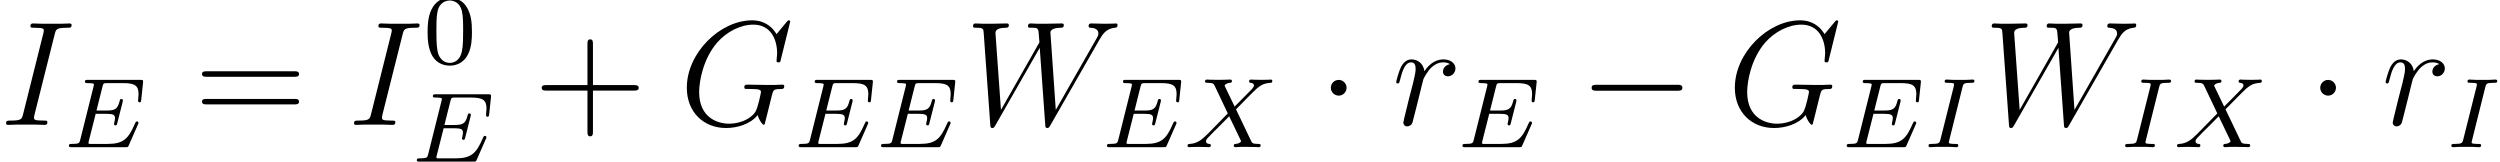
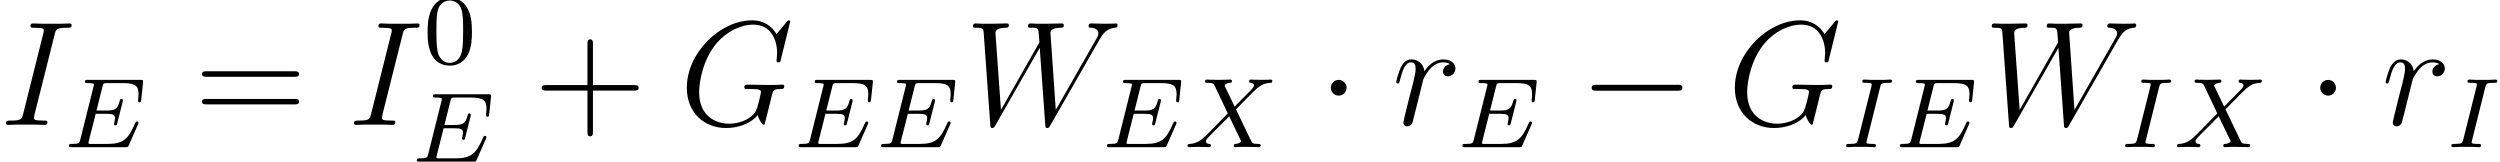
- <svg xmlns="http://www.w3.org/2000/svg" xmlns:xlink="http://www.w3.org/1999/xlink" height="14.7pt" version="1.1" viewBox="-0.239 -0.236 227.39 14.7" width="227.39pt">
-   <defs>
+ <svg xmlns="http://www.w3.org/2000/svg" xmlns:xlink="http://www.w3.org/1999/xlink" height="14.7pt" version="1.1" viewBox="-0.239 -0.236 227.39 14.7" width="227.39pt" id="svg69">
+   <defs id="defs14">
    <path d="M7.878 -2.75C8.082 -2.75 8.297 -2.75 8.297 -2.989S8.082 -3.228 7.878 -3.228H1.411C1.207 -3.228 0.992 -3.228 0.992 -2.989S1.207 -2.75 1.411 -2.75H7.878Z" id="g0-0" />
    <path d="M2.295 -2.989C2.295 -3.335 2.008 -3.622 1.662 -3.622S1.028 -3.335 1.028 -2.989S1.315 -2.355 1.662 -2.355S2.295 -2.642 2.295 -2.989Z" id="g0-1" />
    <path d="M3.897 -2.542C3.897 -3.395 3.81 -3.913 3.547 -4.423C3.196 -5.125 2.55 -5.3 2.112 -5.3C1.108 -5.3 0.741 -4.551 0.63 -4.328C0.343 -3.746 0.327 -2.957 0.327 -2.542C0.327 -2.016 0.351 -1.211 0.733 -0.574C1.1 0.016 1.69 0.167 2.112 0.167C2.495 0.167 3.18 0.048 3.579 -0.741C3.873 -1.315 3.897 -2.024 3.897 -2.542ZM2.112 -0.056C1.841 -0.056 1.291 -0.183 1.124 -1.02C1.036 -1.474 1.036 -2.224 1.036 -2.638C1.036 -3.188 1.036 -3.746 1.124 -4.184C1.291 -4.997 1.913 -5.077 2.112 -5.077C2.383 -5.077 2.933 -4.941 3.092 -4.216C3.188 -3.778 3.188 -3.18 3.188 -2.638C3.188 -2.168 3.188 -1.451 3.092 -1.004C2.925 -0.167 2.375 -0.056 2.112 -0.056Z" id="g3-48" />
    <path d="M8.919 -8.309C8.919 -8.416 8.835 -8.416 8.811 -8.416S8.739 -8.416 8.644 -8.297L7.819 -7.305C7.759 -7.4 7.52 -7.819 7.054 -8.094C6.539 -8.416 6.025 -8.416 5.846 -8.416C3.288 -8.416 0.598 -5.81 0.598 -2.989C0.598 -1.016 1.961 0.251 3.754 0.251C4.615 0.251 5.703 -0.036 6.3 -0.789C6.432 -0.335 6.695 -0.012 6.779 -0.012C6.838 -0.012 6.85 -0.048 6.862 -0.048C6.874 -0.072 6.97 -0.49 7.03 -0.705L7.221 -1.47C7.317 -1.865 7.364 -2.032 7.448 -2.391C7.568 -2.845 7.592 -2.881 8.249 -2.893C8.297 -2.893 8.44 -2.893 8.44 -3.12C8.44 -3.24 8.321 -3.24 8.285 -3.24C8.082 -3.24 7.855 -3.216 7.639 -3.216H6.994C6.492 -3.216 5.966 -3.24 5.475 -3.24C5.368 -3.24 5.224 -3.24 5.224 -3.025C5.224 -2.905 5.32 -2.905 5.32 -2.893H5.619C6.563 -2.893 6.563 -2.798 6.563 -2.618C6.563 -2.606 6.336 -1.399 6.109 -1.04C5.655 -0.371 4.71 -0.096 4.005 -0.096C3.084 -0.096 1.59 -0.574 1.59 -2.642C1.59 -3.443 1.877 -5.272 3.037 -6.623C3.79 -7.484 4.902 -8.07 5.954 -8.07C7.364 -8.07 7.867 -6.862 7.867 -5.762C7.867 -5.571 7.819 -5.308 7.819 -5.141C7.819 -5.033 7.938 -5.033 7.974 -5.033C8.106 -5.033 8.118 -5.045 8.165 -5.26L8.919 -8.309Z" id="g2-71" />
    <path d="M4.399 -7.281C4.507 -7.699 4.531 -7.819 5.404 -7.819C5.667 -7.819 5.762 -7.819 5.762 -8.046C5.762 -8.165 5.631 -8.165 5.595 -8.165C5.38 -8.165 5.117 -8.141 4.902 -8.141H3.431C3.192 -8.141 2.917 -8.165 2.678 -8.165C2.582 -8.165 2.451 -8.165 2.451 -7.938C2.451 -7.819 2.546 -7.819 2.786 -7.819C3.527 -7.819 3.527 -7.723 3.527 -7.592C3.527 -7.508 3.503 -7.436 3.479 -7.329L1.865 -0.885C1.757 -0.466 1.734 -0.347 0.861 -0.347C0.598 -0.347 0.49 -0.347 0.49 -0.12C0.49 0 0.61 0 0.669 0C0.885 0 1.148 -0.024 1.363 -0.024H2.833C3.072 -0.024 3.335 0 3.575 0C3.67 0 3.814 0 3.814 -0.215C3.814 -0.347 3.742 -0.347 3.479 -0.347C2.738 -0.347 2.738 -0.442 2.738 -0.586C2.738 -0.61 2.738 -0.669 2.786 -0.861L4.399 -7.281Z" id="g2-73" />
    <path d="M10.796 -6.838C11.07 -7.305 11.334 -7.747 12.051 -7.819C12.158 -7.831 12.266 -7.843 12.266 -8.034C12.266 -8.165 12.158 -8.165 12.123 -8.165C12.099 -8.165 12.015 -8.141 11.226 -8.141C10.867 -8.141 10.497 -8.165 10.15 -8.165C10.078 -8.165 9.935 -8.165 9.935 -7.938C9.935 -7.831 10.03 -7.819 10.102 -7.819C10.341 -7.807 10.724 -7.735 10.724 -7.364C10.724 -7.209 10.676 -7.125 10.556 -6.922L7.293 -1.207L6.862 -7.436C6.862 -7.58 6.994 -7.807 7.663 -7.819C7.819 -7.819 7.938 -7.819 7.938 -8.046C7.938 -8.165 7.819 -8.165 7.759 -8.165C7.34 -8.165 6.898 -8.141 6.468 -8.141H5.846C5.667 -8.141 5.452 -8.165 5.272 -8.165C5.2 -8.165 5.057 -8.165 5.057 -7.938C5.057 -7.819 5.141 -7.819 5.344 -7.819C5.894 -7.819 5.894 -7.807 5.942 -7.077L5.978 -6.647L2.881 -1.207L2.439 -7.376C2.439 -7.508 2.439 -7.807 3.252 -7.819C3.383 -7.819 3.515 -7.819 3.515 -8.034C3.515 -8.165 3.407 -8.165 3.335 -8.165C2.917 -8.165 2.475 -8.141 2.044 -8.141H1.423C1.243 -8.141 1.028 -8.165 0.849 -8.165C0.777 -8.165 0.634 -8.165 0.634 -7.938C0.634 -7.819 0.729 -7.819 0.897 -7.819C1.459 -7.819 1.47 -7.747 1.494 -7.364L2.02 -0.024C2.032 0.179 2.044 0.251 2.188 0.251C2.307 0.251 2.331 0.203 2.439 0.024L6.001 -6.205L6.444 -0.024C6.456 0.179 6.468 0.251 6.611 0.251C6.731 0.251 6.767 0.191 6.862 0.024L10.796 -6.838Z" id="g2-87" />
    <path d="M4.651 -4.89C4.28 -4.818 4.089 -4.555 4.089 -4.292C4.089 -4.005 4.316 -3.909 4.483 -3.909C4.818 -3.909 5.093 -4.196 5.093 -4.555C5.093 -4.937 4.722 -5.272 4.125 -5.272C3.646 -5.272 3.096 -5.057 2.594 -4.328C2.511 -4.961 2.032 -5.272 1.554 -5.272C1.088 -5.272 0.849 -4.914 0.705 -4.651C0.502 -4.22 0.323 -3.503 0.323 -3.443C0.323 -3.395 0.371 -3.335 0.454 -3.335C0.55 -3.335 0.562 -3.347 0.634 -3.622C0.813 -4.34 1.04 -5.033 1.518 -5.033C1.805 -5.033 1.889 -4.83 1.889 -4.483C1.889 -4.22 1.769 -3.754 1.686 -3.383L1.351 -2.092C1.303 -1.865 1.172 -1.327 1.112 -1.112C1.028 -0.801 0.897 -0.239 0.897 -0.179C0.897 -0.012 1.028 0.12 1.207 0.12C1.339 0.12 1.566 0.036 1.638 -0.203C1.674 -0.299 2.116 -2.104 2.188 -2.379C2.248 -2.642 2.319 -2.893 2.379 -3.156C2.427 -3.324 2.475 -3.515 2.511 -3.67C2.546 -3.778 2.869 -4.364 3.168 -4.627C3.312 -4.758 3.622 -5.033 4.113 -5.033C4.304 -5.033 4.495 -4.997 4.651 -4.89Z" id="g2-114" />
    <path d="M4.77 -2.762H8.07C8.237 -2.762 8.452 -2.762 8.452 -2.977C8.452 -3.204 8.249 -3.204 8.07 -3.204H4.77V-6.504C4.77 -6.671 4.77 -6.886 4.555 -6.886C4.328 -6.886 4.328 -6.683 4.328 -6.504V-3.204H1.028C0.861 -3.204 0.646 -3.204 0.646 -2.989C0.646 -2.762 0.849 -2.762 1.028 -2.762H4.328V0.538C4.328 0.705 4.328 0.921 4.543 0.921C4.77 0.921 4.77 0.717 4.77 0.538V-2.762Z" id="g4-43" />
    <path d="M8.07 -3.873C8.237 -3.873 8.452 -3.873 8.452 -4.089C8.452 -4.316 8.249 -4.316 8.07 -4.316H1.028C0.861 -4.316 0.646 -4.316 0.646 -4.101C0.646 -3.873 0.849 -3.873 1.028 -3.873H8.07ZM8.07 -1.65C8.237 -1.65 8.452 -1.65 8.452 -1.865C8.452 -2.092 8.249 -2.092 8.07 -2.092H1.028C0.861 -2.092 0.646 -2.092 0.646 -1.877C0.646 -1.65 0.849 -1.65 1.028 -1.65H8.07Z" id="g4-61" />
    <path d="M5.97 -1.849C5.986 -1.881 6.001 -1.929 6.001 -1.961C6.001 -1.977 5.994 -2.072 5.882 -2.072C5.794 -2.072 5.786 -2.048 5.707 -1.873C5.197 -0.709 4.822 -0.263 3.523 -0.263H2.072C2.001 -0.279 1.977 -0.279 1.977 -0.335C1.977 -0.399 1.993 -0.462 2.008 -0.51L2.558 -2.686H3.411C3.993 -2.686 4.113 -2.59 4.113 -2.335C4.113 -2.327 4.113 -2.2 4.057 -1.977C4.041 -1.937 4.033 -1.889 4.033 -1.865C4.033 -1.857 4.041 -1.753 4.152 -1.753C4.248 -1.753 4.264 -1.801 4.296 -1.937L4.718 -3.602C4.726 -3.626 4.75 -3.746 4.75 -3.762C4.75 -3.842 4.686 -3.881 4.631 -3.881C4.527 -3.881 4.519 -3.826 4.479 -3.69C4.32 -3.068 4.105 -2.949 3.419 -2.949H2.622L3.1 -4.854C3.172 -5.141 3.18 -5.157 3.507 -5.157H4.75C5.707 -5.157 6.009 -4.965 6.009 -4.264C6.009 -4.097 5.97 -3.897 5.97 -3.746C5.97 -3.65 6.025 -3.61 6.089 -3.61C6.201 -3.61 6.209 -3.682 6.225 -3.818L6.368 -5.173C6.376 -5.212 6.376 -5.268 6.376 -5.308C6.376 -5.42 6.28 -5.42 6.137 -5.42H1.937C1.785 -5.42 1.69 -5.42 1.69 -5.268C1.69 -5.157 1.793 -5.157 1.929 -5.157C1.953 -5.157 2.096 -5.157 2.232 -5.141C2.399 -5.125 2.415 -5.101 2.415 -5.029C2.415 -4.989 2.399 -4.941 2.391 -4.902L1.323 -0.63C1.251 -0.327 1.235 -0.263 0.646 -0.263C0.494 -0.263 0.399 -0.263 0.399 -0.112C0.399 0 0.502 0 0.638 0H4.949C5.149 0 5.157 0 5.22 -0.143L5.97 -1.849Z" id="g1-69" />
    <path d="M3.092 -4.822C3.164 -5.101 3.18 -5.181 3.778 -5.181C3.961 -5.181 4.057 -5.181 4.057 -5.332C4.057 -5.34 4.049 -5.444 3.921 -5.444C3.802 -5.444 3.555 -5.428 3.427 -5.42H2.327C2.216 -5.428 1.929 -5.444 1.817 -5.444C1.785 -5.444 1.658 -5.444 1.658 -5.292C1.658 -5.181 1.753 -5.181 1.913 -5.181C2.415 -5.181 2.415 -5.133 2.415 -5.037C2.415 -5.021 2.415 -4.981 2.383 -4.854L1.323 -0.63C1.251 -0.343 1.227 -0.263 0.638 -0.263C0.446 -0.263 0.359 -0.263 0.359 -0.112C0.359 -0.072 0.391 0 0.486 0C0.598 0 0.861 -0.016 0.98 -0.024H2.088C2.2 -0.016 2.487 0 2.598 0C2.646 0 2.758 0 2.758 -0.151C2.758 -0.263 2.662 -0.263 2.495 -0.263C2.375 -0.263 2.327 -0.263 2.192 -0.279S1.993 -0.303 1.993 -0.391C1.993 -0.43 2.001 -0.43 2.024 -0.542L3.092 -4.822Z" id="g1-73" />
    <path d="M4.16 -3.045C4.543 -3.435 5.675 -4.599 5.866 -4.75C6.201 -5.005 6.4 -5.149 6.974 -5.181C7.022 -5.189 7.085 -5.228 7.085 -5.332C7.085 -5.404 7.014 -5.444 6.974 -5.444C6.894 -5.444 6.846 -5.42 6.225 -5.42C5.627 -5.42 5.412 -5.444 5.372 -5.444C5.34 -5.444 5.212 -5.444 5.212 -5.292C5.212 -5.284 5.212 -5.189 5.332 -5.181C5.388 -5.173 5.603 -5.157 5.603 -4.973C5.603 -4.918 5.571 -4.83 5.507 -4.766L5.483 -4.726C5.46 -4.702 5.46 -4.686 5.38 -4.615L4.049 -3.268L3.236 -4.957C3.347 -5.149 3.587 -5.173 3.682 -5.181C3.722 -5.181 3.834 -5.189 3.834 -5.324C3.834 -5.396 3.778 -5.444 3.706 -5.444C3.626 -5.444 3.324 -5.428 3.244 -5.428C3.196 -5.42 2.901 -5.42 2.734 -5.42C1.993 -5.42 1.897 -5.444 1.825 -5.444C1.793 -5.444 1.666 -5.444 1.666 -5.292C1.666 -5.181 1.769 -5.181 1.897 -5.181C2.295 -5.181 2.367 -5.101 2.439 -4.949L3.499 -2.718L1.865 -1.052C1.387 -0.574 1.012 -0.295 0.446 -0.263C0.351 -0.255 0.255 -0.255 0.255 -0.112C0.255 -0.064 0.295 0 0.375 0C0.43 0 0.518 -0.024 1.124 -0.024C1.698 -0.024 1.945 0 1.977 0C2.016 0 2.136 0 2.136 -0.151C2.136 -0.167 2.128 -0.255 2.008 -0.263C1.857 -0.271 1.745 -0.327 1.745 -0.47C1.745 -0.598 1.841 -0.701 1.961 -0.821C2.096 -0.972 2.511 -1.387 2.798 -1.666C2.981 -1.849 3.427 -2.311 3.61 -2.487L4.527 -0.582C4.567 -0.502 4.567 -0.494 4.567 -0.486C4.567 -0.414 4.399 -0.279 4.136 -0.263C4.081 -0.263 3.977 -0.255 3.977 -0.112C3.977 -0.104 3.985 0 4.113 0C4.192 0 4.487 -0.016 4.567 -0.024H5.077C5.81 -0.024 5.922 0 5.994 0C6.025 0 6.145 0 6.145 -0.151C6.145 -0.263 6.041 -0.263 5.922 -0.263C5.491 -0.263 5.444 -0.359 5.388 -0.478L4.16 -3.045Z" id="g1-88" />
  </defs>
  <g id="page1" transform="matrix(1.13 0 0 1.13 -63.986 -63.1772)">
-     <use x="56.413" xlink:href="#g2-73" y="65.753" />
-     <use x="61.557" xlink:href="#g1-69" y="67.547" />
-     <use x="72.029" xlink:href="#g4-61" y="65.753" />
-     <use x="84.42" xlink:href="#g2-73" y="65.753" />
-     <use x="90.504" xlink:href="#g3-48" y="60.817" />
-     <use x="89.564" xlink:href="#g1-69" y="68.709" />
-     <use x="99.371" xlink:href="#g4-43" y="65.753" />
-     <use x="111.099" xlink:href="#g2-71" y="65.753" />
-     <use x="120.298" xlink:href="#g1-69" y="67.547" />
-     <use x="126.928" xlink:href="#g1-69" y="67.547" />
-     <use x="134.102" xlink:href="#g2-87" y="65.753" />
-     <use x="145.112" xlink:href="#g1-69" y="67.547" />
-     <use x="151.742" xlink:href="#g1-88" y="67.547" />
-     <use x="162.507" xlink:href="#g0-1" y="65.753" />
-     <use x="168.472" xlink:href="#g2-114" y="65.753" />
-     <use x="173.727" xlink:href="#g1-69" y="67.547" />
-     <use x="183.535" xlink:href="#g0-0" y="65.753" />
-     <use x="195.456" xlink:href="#g2-71" y="65.753" />
-     <use x="204.655" xlink:href="#g1-69" y="67.547" />
-     <use x="211.284" xlink:href="#g1-73" y="67.547" />
-     <use x="216.099" xlink:href="#g2-87" y="65.753" />
-     <use x="227.11" xlink:href="#g1-73" y="67.547" />
-     <use x="231.39" xlink:href="#g1-88" y="67.547" />
-     <use x="242.145" xlink:href="#g0-1" y="65.753" />
-     <use x="248.11" xlink:href="#g2-114" y="65.753" />
-     <use x="253.366" xlink:href="#g1-73" y="67.547" />
+     <use x="56.413" xlink:href="#g2-73" y="65.753" id="use16" />
+     <use x="61.557" xlink:href="#g1-69" y="67.547" id="use18" />
+     <use x="72.029" xlink:href="#g4-61" y="65.753" id="use20" />
+     <use x="84.42" xlink:href="#g2-73" y="65.753" id="use22" />
+     <use x="90.504" xlink:href="#g3-48" y="60.817" id="use24" />
+     <use x="89.564" xlink:href="#g1-69" y="68.709" id="use26" />
+     <use x="99.371" xlink:href="#g4-43" y="65.753" id="use28" />
+     <use x="111.099" xlink:href="#g2-71" y="65.753" id="use30" />
+     <use x="120.298" xlink:href="#g1-69" y="67.547" id="use32" />
+     <use x="126.928" xlink:href="#g1-69" y="67.547" id="use34" />
+     <use x="134.102" xlink:href="#g2-87" y="65.753" id="use36" />
+     <use x="145.112" xlink:href="#g1-69" y="67.547" id="use38" />
+     <use x="151.742" xlink:href="#g1-88" y="67.547" id="use40" />
+     <use x="162.507" xlink:href="#g0-1" y="65.753" id="use42" />
+     <use x="168.472" xlink:href="#g2-114" y="65.753" id="use44" />
+     <use x="173.727" xlink:href="#g1-69" y="67.547" id="use46" />
+     <use x="183.535" xlink:href="#g0-0" y="65.753" id="use48" />
+     <use x="195.456" xlink:href="#g2-71" y="65.753" id="use50" />
+     <use x="204.655" xlink:href="#g1-73" y="67.547" id="use52" />
+     <use x="208.935" xlink:href="#g1-69" y="67.547" id="use54" />
+     <use x="216.099" xlink:href="#g2-87" y="65.753" id="use56" />
+     <use x="227.11" xlink:href="#g1-73" y="67.547" id="use58" />
+     <use x="231.39" xlink:href="#g1-88" y="67.547" id="use60" />
+     <use x="242.145" xlink:href="#g0-1" y="65.753" id="use62" />
+     <use x="248.11" xlink:href="#g2-114" y="65.753" id="use64" />
+     <use x="253.366" xlink:href="#g1-73" y="67.547" id="use66" />
  </g>
</svg>
